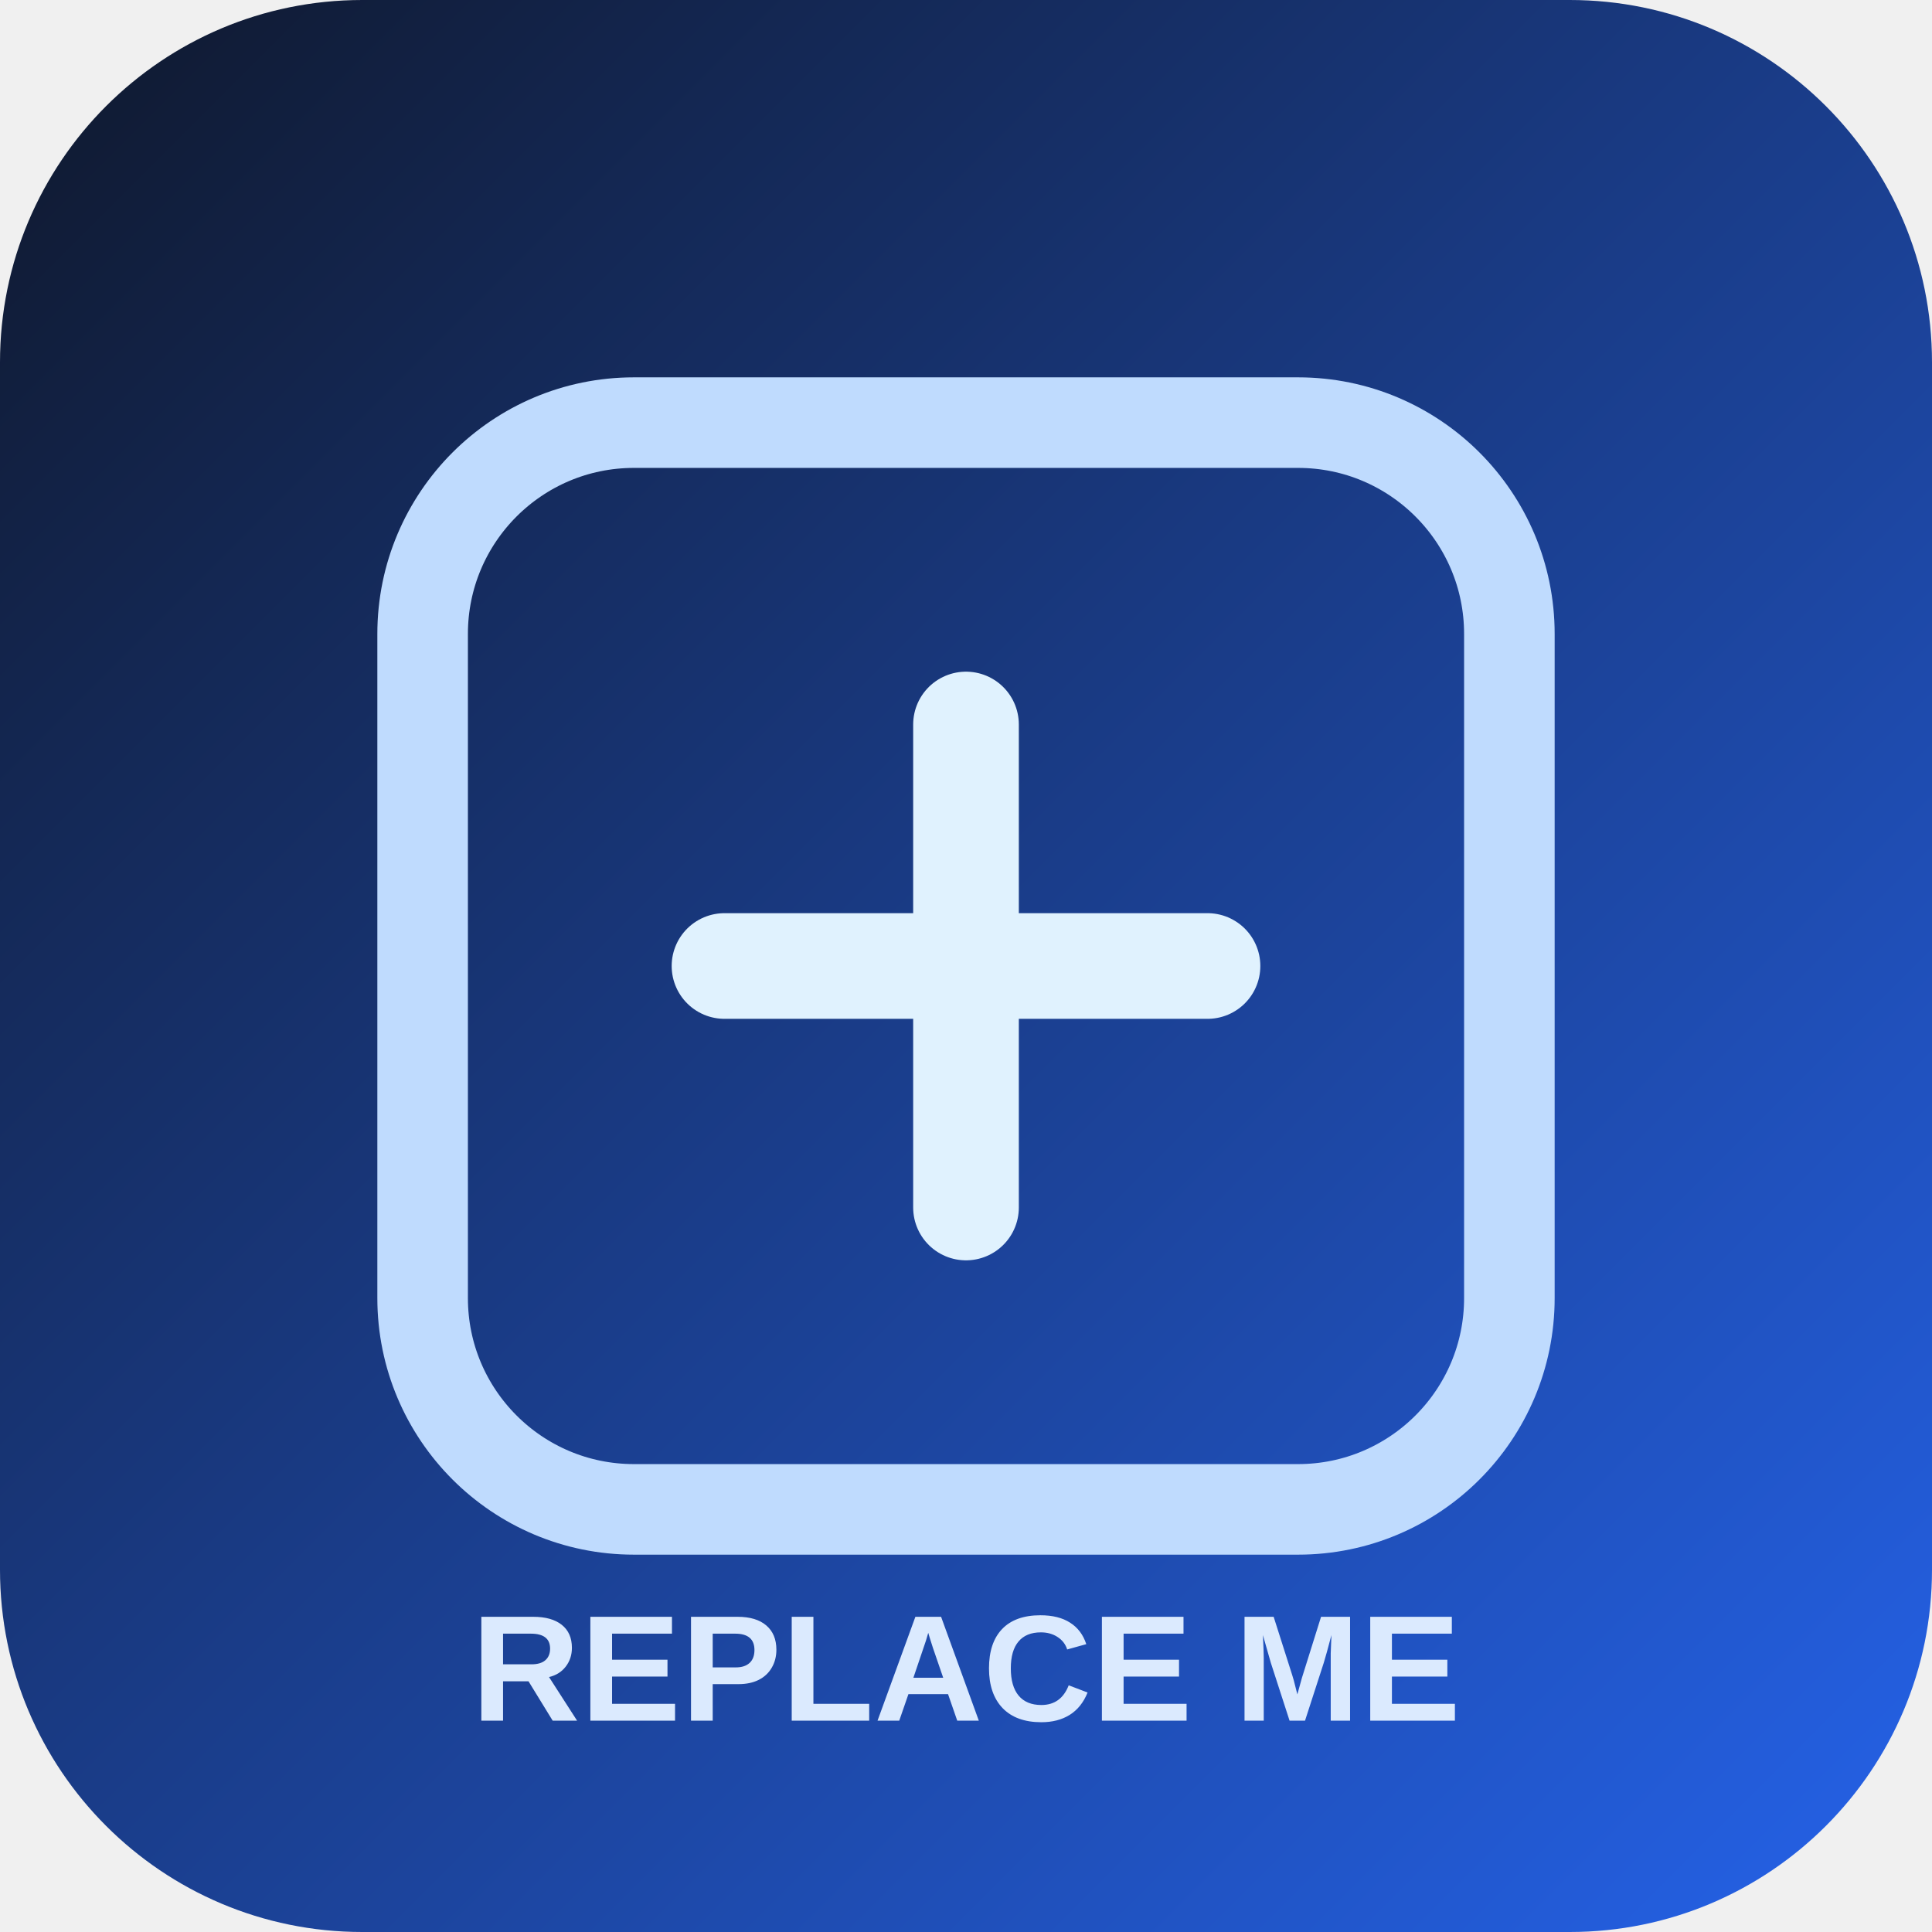
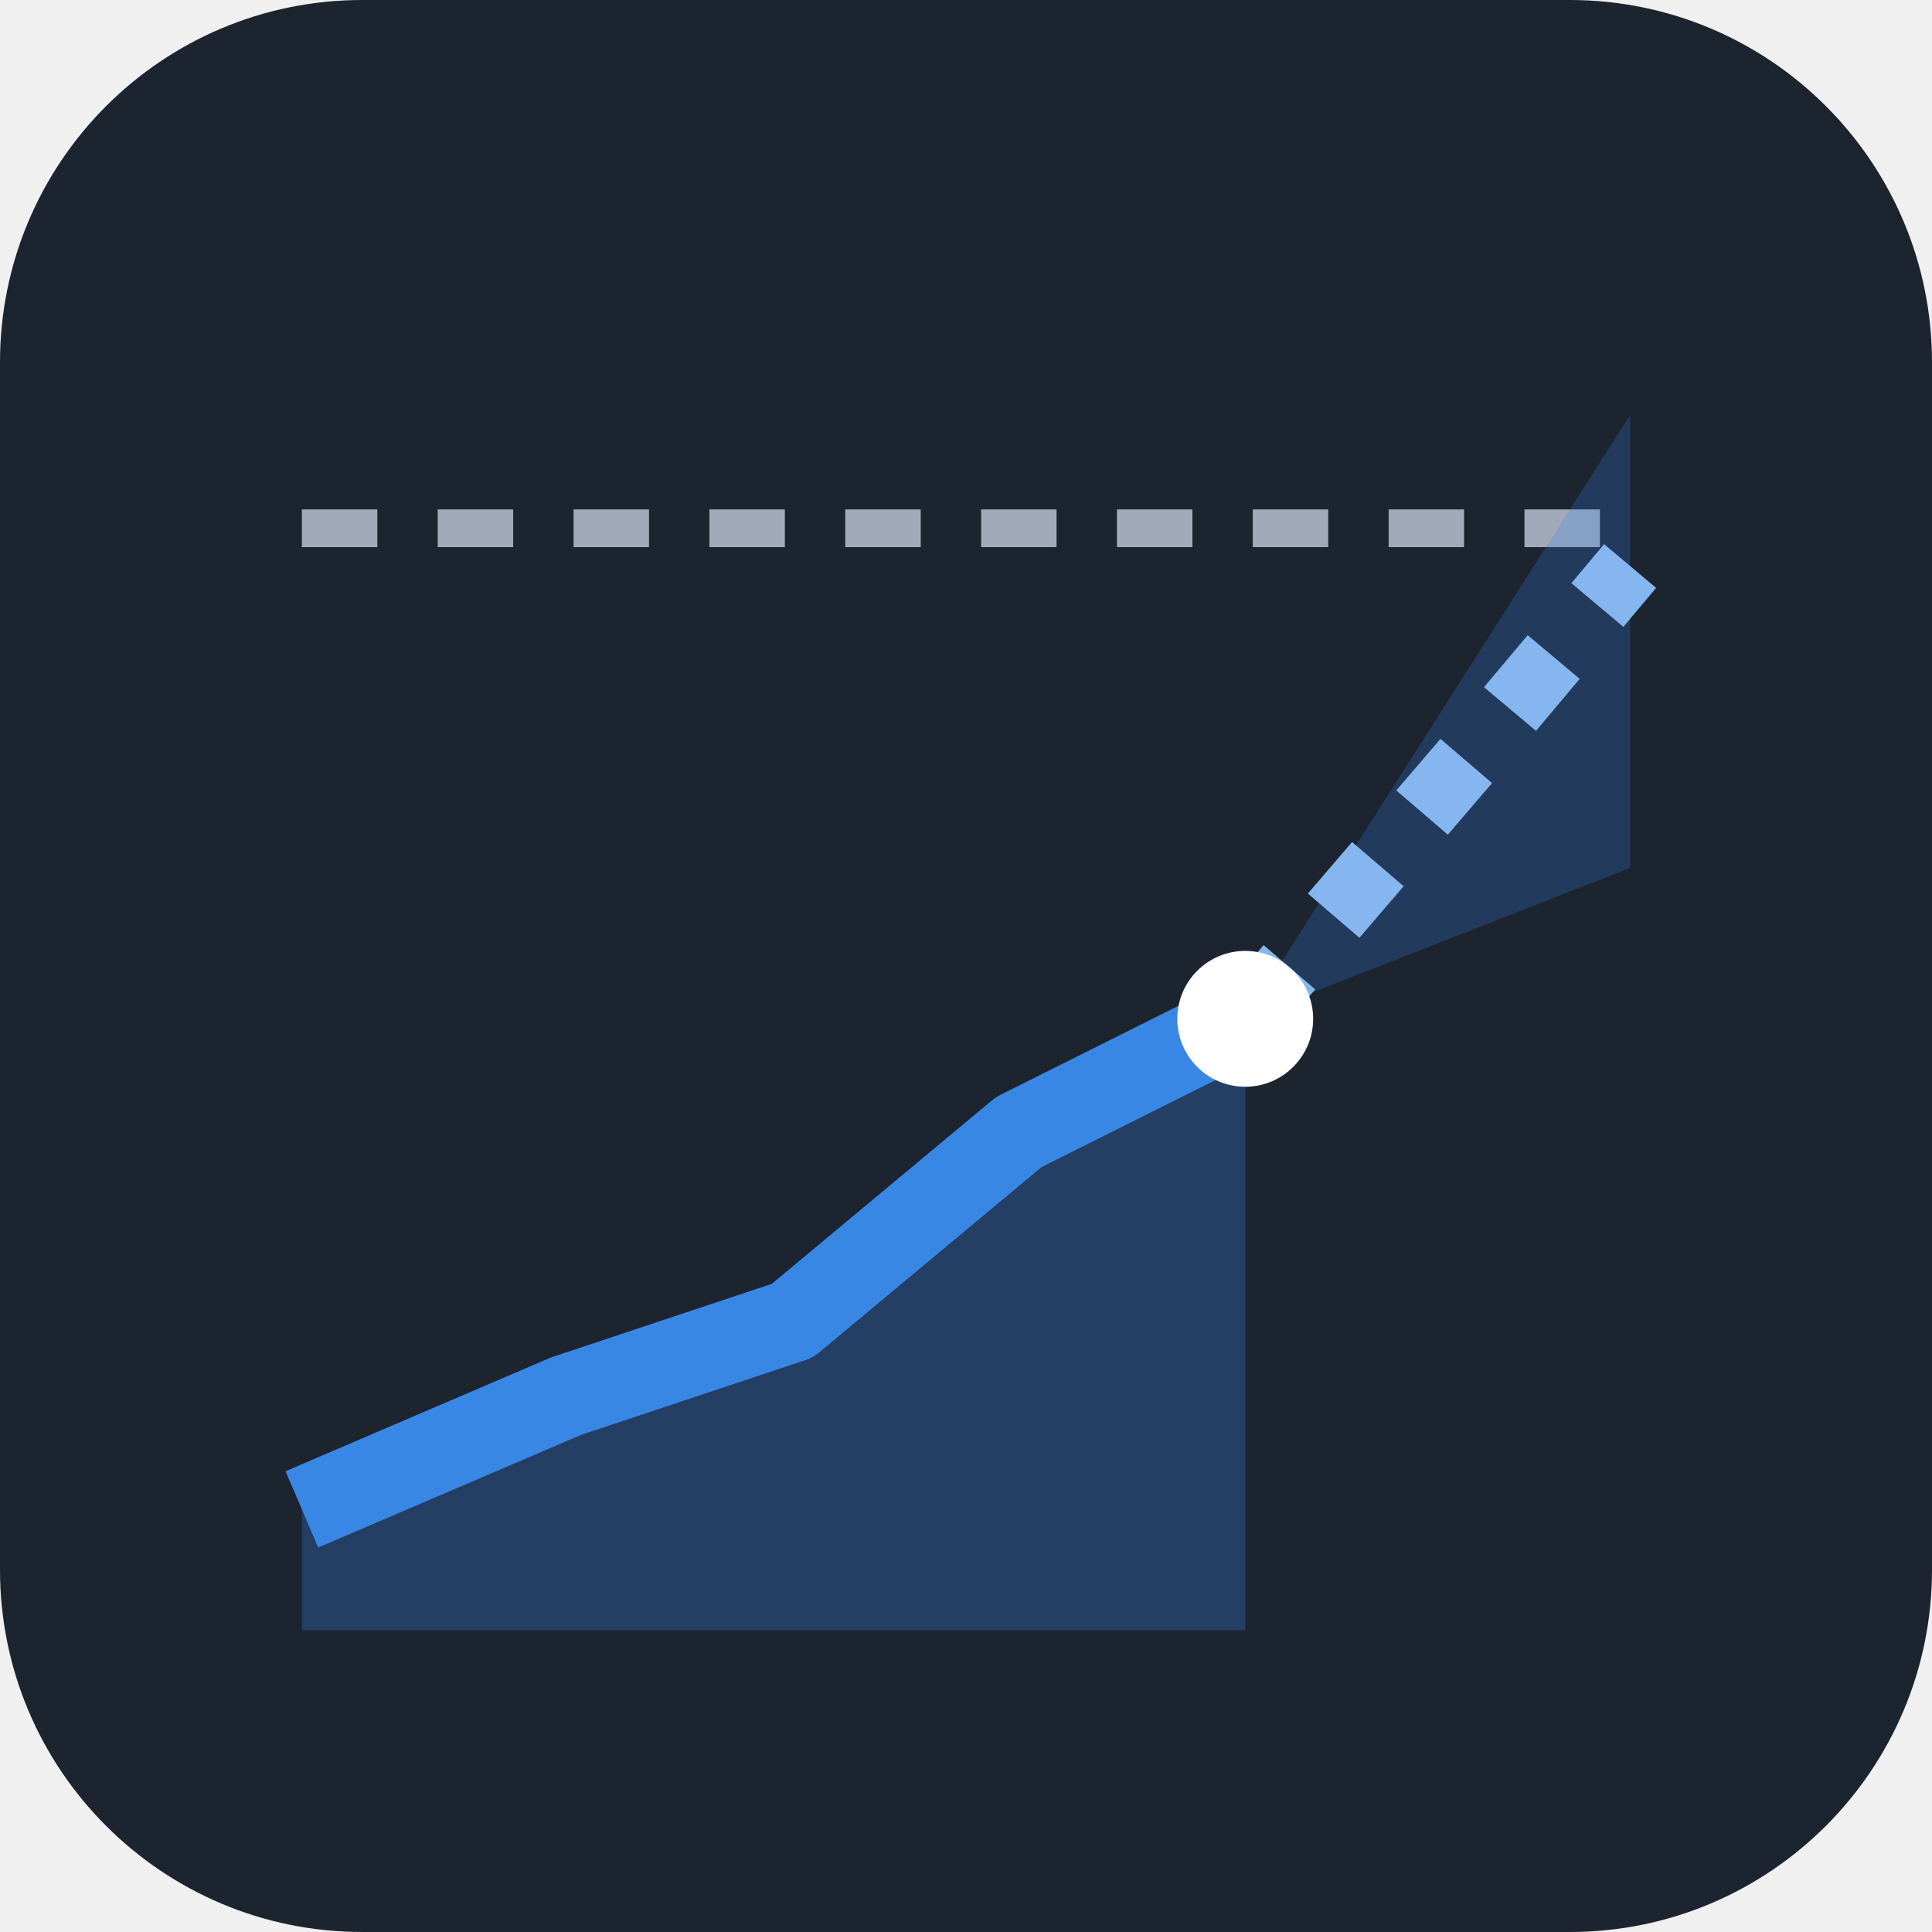
- <svg xmlns="http://www.w3.org/2000/svg" viewBox="0 0 256 256" role="img" aria-labelledby="title desc">
-   <defs>
-     <linearGradient id="bg" x1="0%" x2="100%" y1="0%" y2="100%">
-       <stop offset="0%" stop-color="#0f172a" />
-       <stop offset="100%" stop-color="#2563eb" />
-     </linearGradient>
-   </defs>
-   <rect width="256" height="256" rx="48" fill="url(#bg)" />
-   <path d="M56 84c0-15.464 12.536-28 28-28h88c15.464 0 28 12.536 28 28v88c0 15.464-12.536 28-28 28H84c-15.464 0-28-12.536-28-28z" fill="none" stroke="#bfdbfe" stroke-width="12" />
-   <path d="M96 128h64" stroke="#e0f2fe" stroke-linecap="round" stroke-width="14" />
-   <path d="M128 96v64" stroke="#e0f2fe" stroke-linecap="round" stroke-width="14" />
-   <text x="128" y="228" fill="#dbeafe" font-family="Arial, sans-serif" font-size="20" font-weight="700" text-anchor="middle">REPLACE ME</text>
+ <svg xmlns="http://www.w3.org/2000/svg" viewBox="0 0 512 512" width="512" height="512">
+   <rect width="512" height="512" rx="96" fill="#1c2430" />
+   <path d="M80 140H432" stroke="#a0aab9" stroke-width="10" stroke-dasharray="20 16" />
+   <path d="M330 270L432 110V230Z" fill="#3987e5" fill-opacity="0.24" />
+   <path d="M80 400L150 370L210 350L270 300L330 270V432H80Z" fill="#3987e5" fill-opacity="0.28" />
+   <path d="M80 400L150 370L210 350L270 300L330 270" fill="none" stroke="#3987e5" stroke-width="22" stroke-linejoin="round" />
+   <path d="M330 270L390 200L432 150" fill="none" stroke="#86b6ef" stroke-width="18" stroke-dasharray="18 18" />
+   <circle cx="330" cy="270" r="18" fill="#ffffff" />
</svg>
